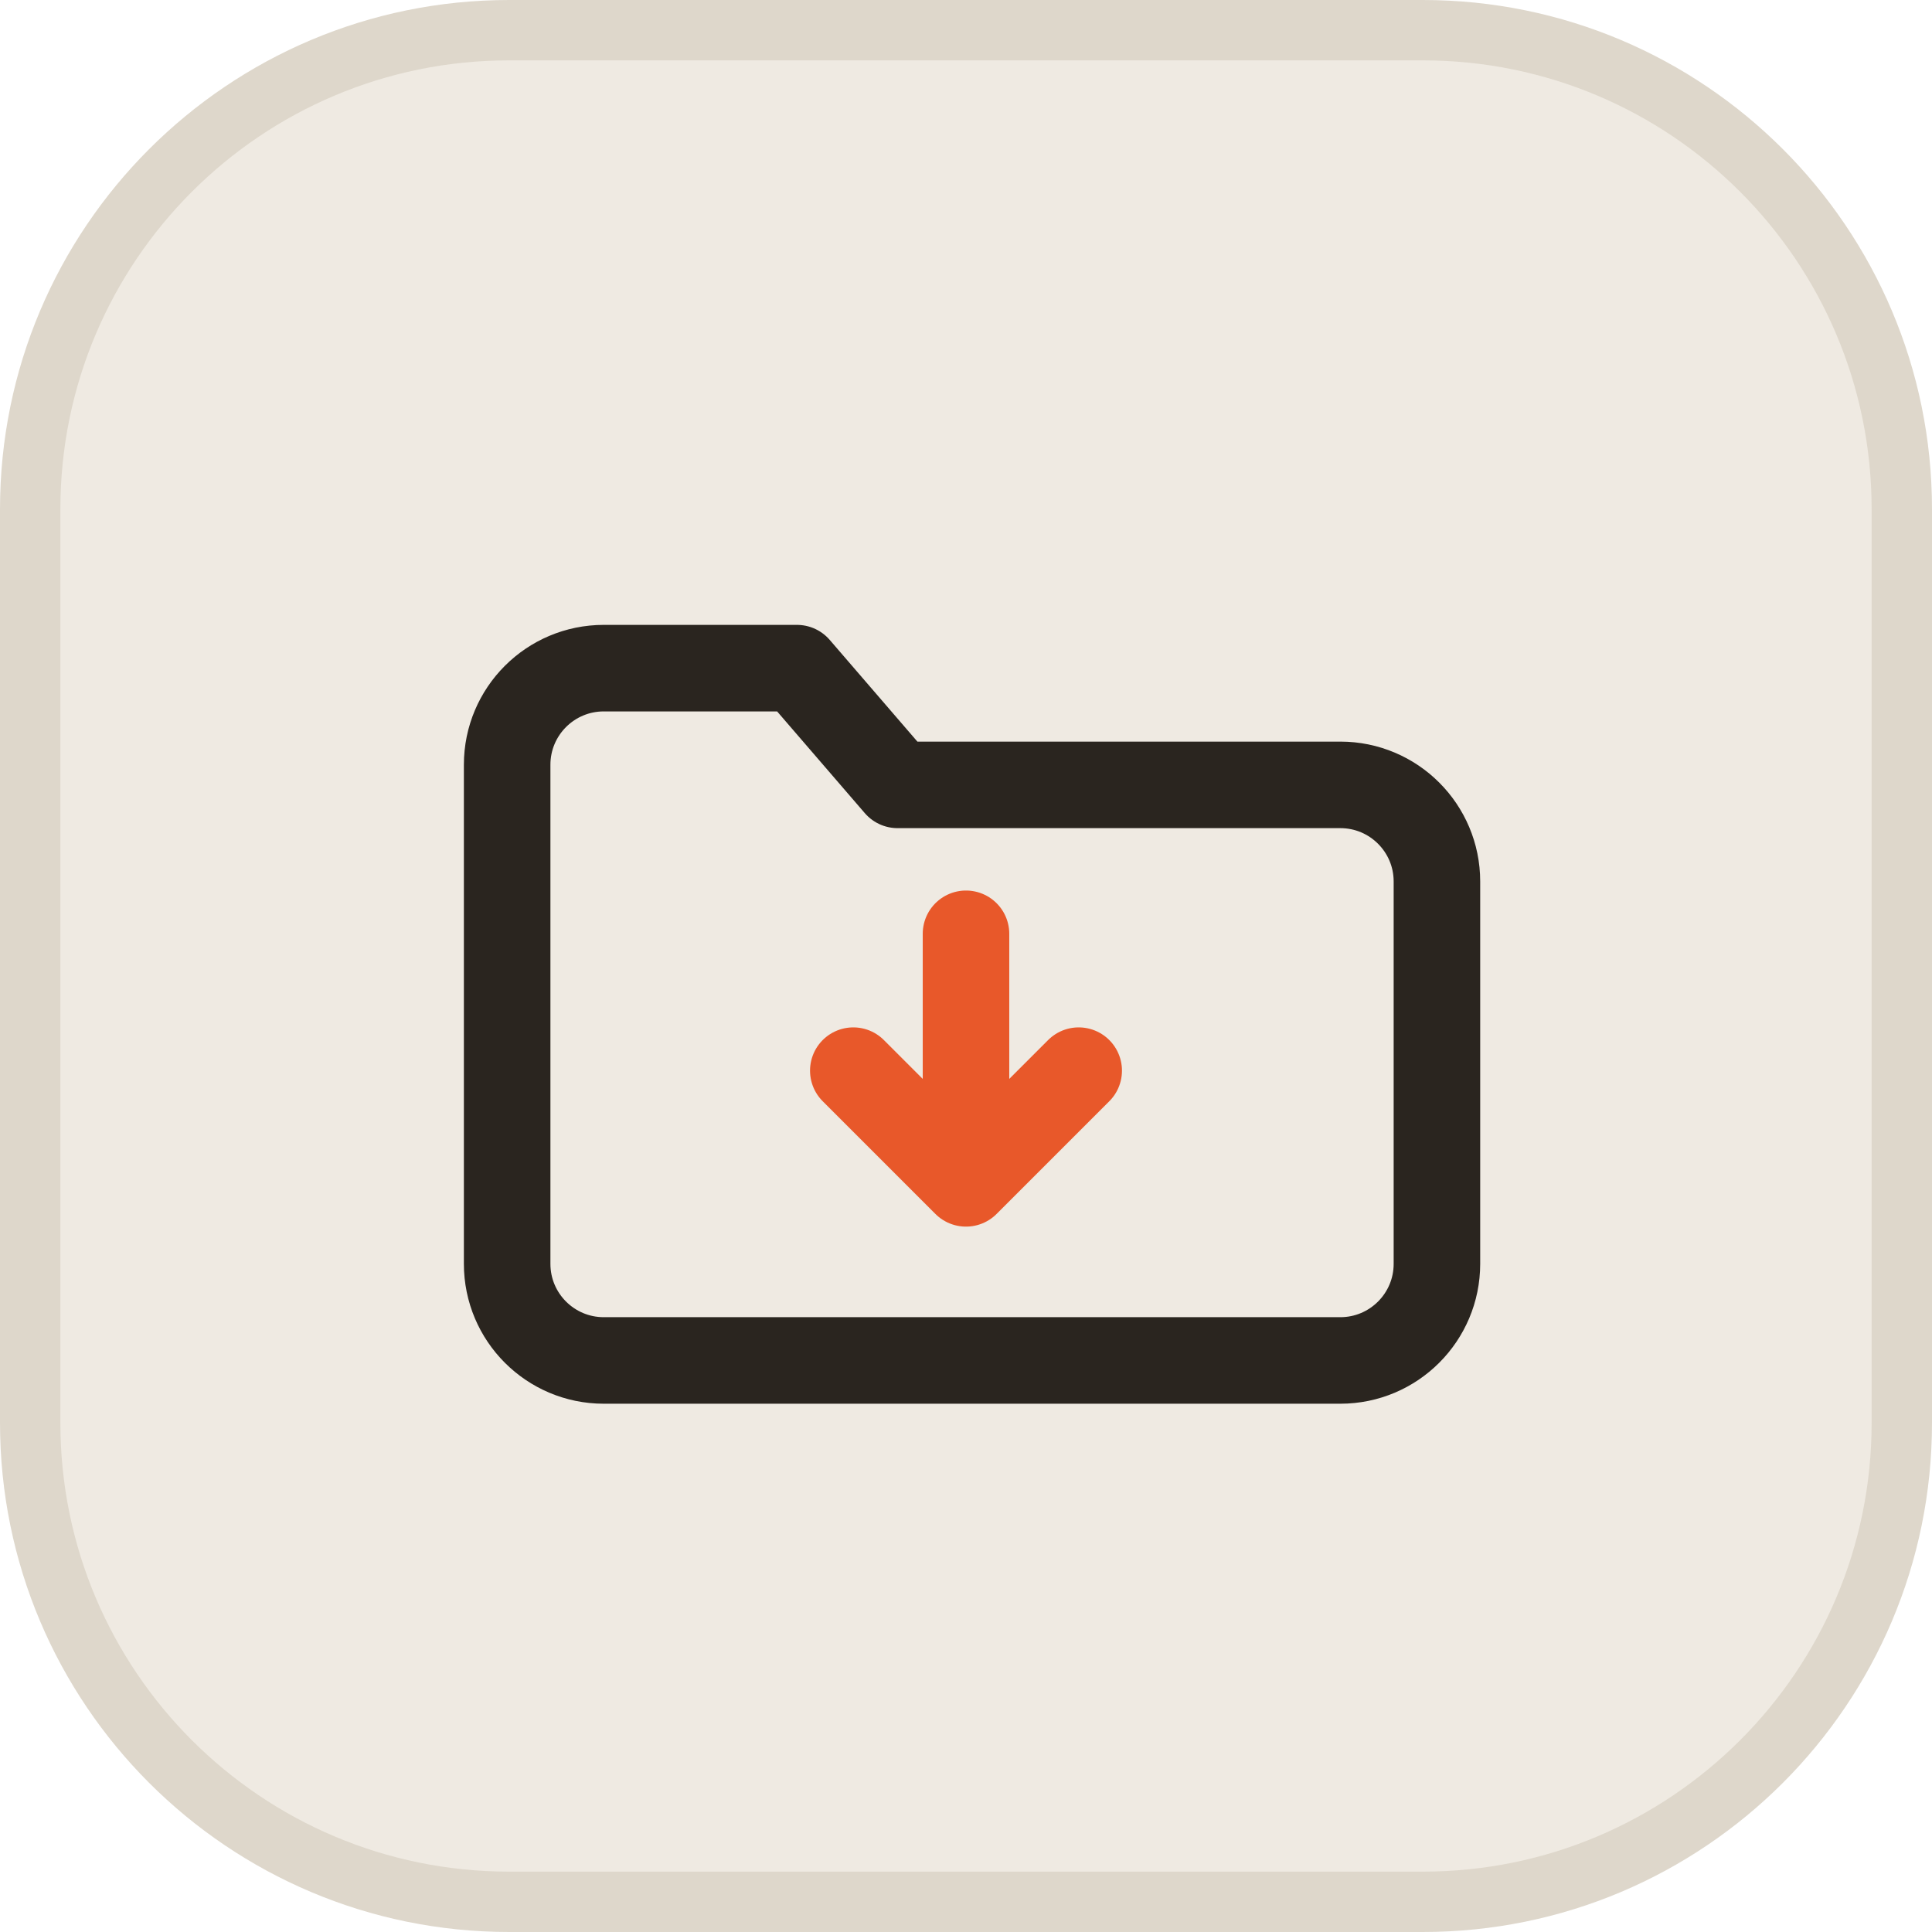
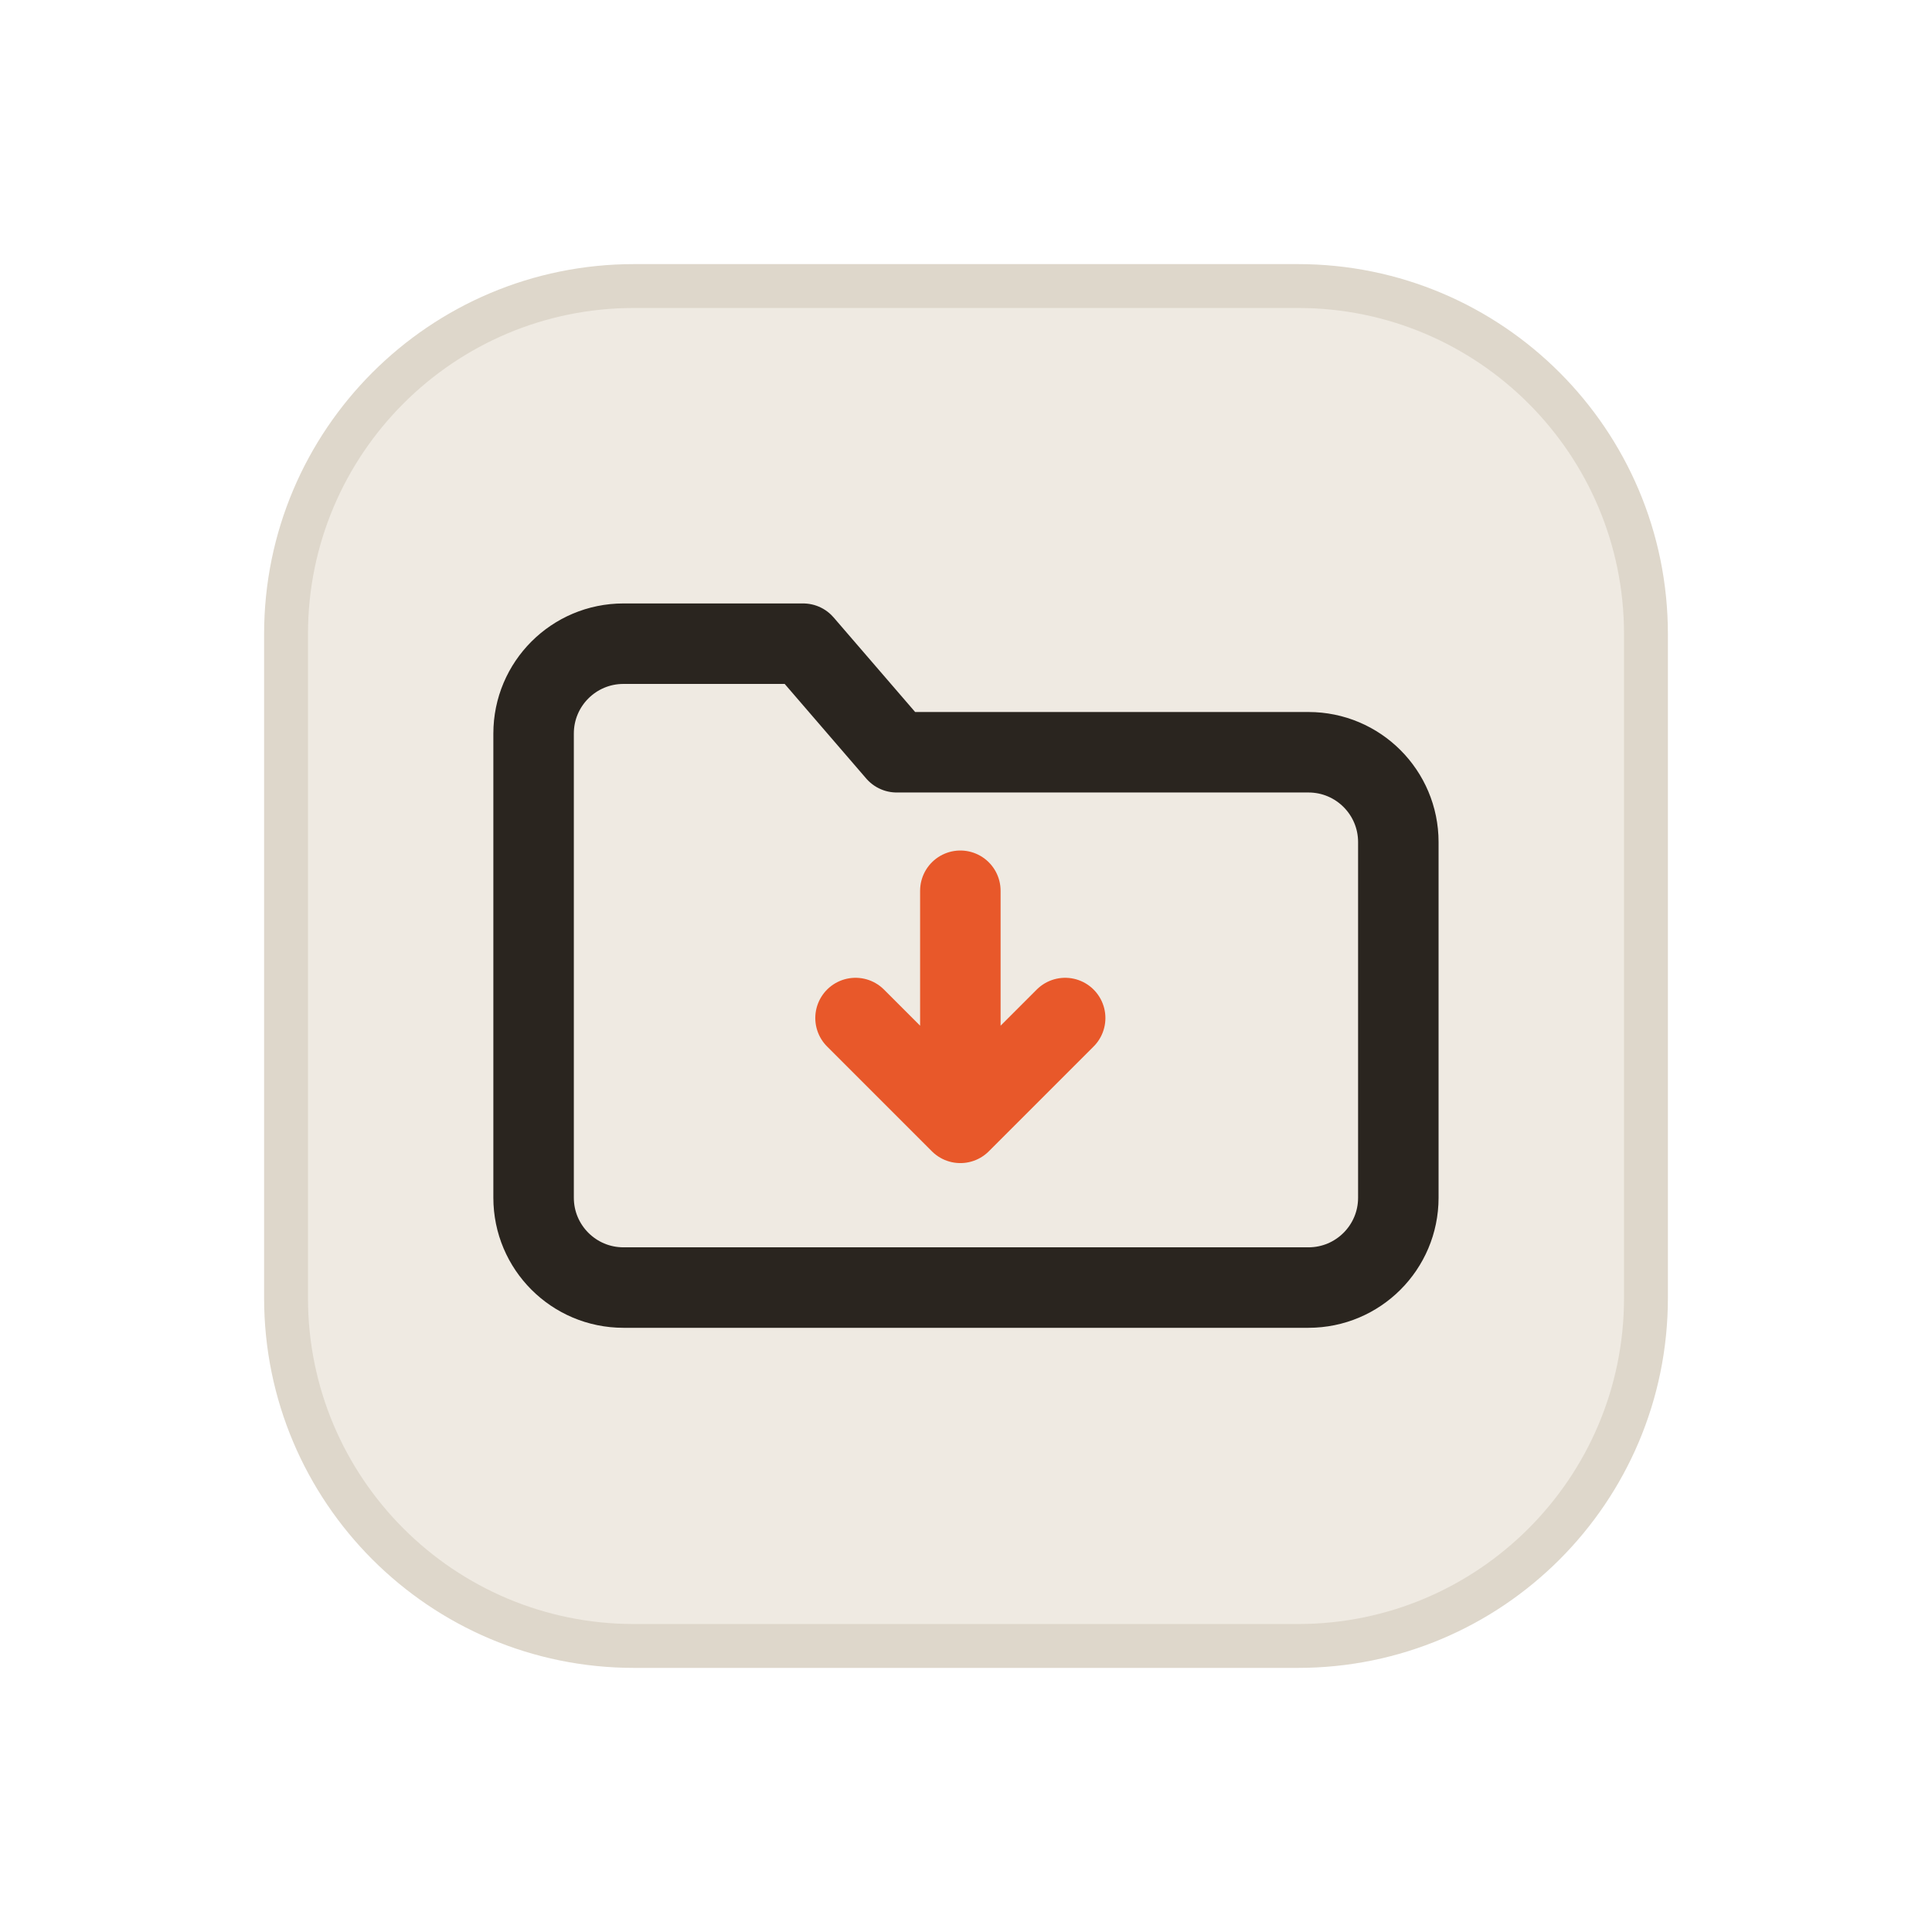
<svg xmlns="http://www.w3.org/2000/svg" viewBox="0 0 48 48" role="img" aria-labelledby="t">
-   <rect x="0.75" y="0.75" width="46.5" height="46.5" rx="11.9" fill="#EFEAE2" stroke="#DED7CB" stroke-width="1.5" />
-   <g transform="translate(8 8)" fill="none" stroke="#2A251F" stroke-width="2.15" stroke-linecap="round" stroke-linejoin="round">
-     <path d="M4.6 11a2.4 2.4 0 0 1 2.4-2.4h4.8l2.5 2.9h11a2.4 2.4 0 0 1 2.4 2.4v9.5a2.4 2.4 0 0 1-2.4 2.4H7a2.4 2.4 0 0 1-2.4-2.4z" />
-     <path stroke="#E8582A" d="M16 15.2v6.2m-2.8-2.8 2.8 2.8 2.8-2.8" />
+   <g transform="translate(24 24) scale(0.7266) translate(-24 -24)">
+     <rect x="0.75" y="0.75" width="46.5" height="46.5" rx="11.9" fill="#EFEAE2" stroke="#DED7CB" stroke-width="1.5" />
+     <g transform="translate(24 24) scale(1.28) translate(-24 -24)">
+       <g transform="translate(7.849 6.79)" fill="none" stroke="#2A251F" stroke-width="2.15" stroke-linecap="round" stroke-linejoin="round">
+         <path d="M4.6 11a2.4 2.4 0 0 1 2.4-2.4h4.8l2.5 2.9h11a2.4 2.4 0 0 1 2.4 2.4v9.5a2.4 2.4 0 0 1-2.4 2.4H7a2.4 2.4 0 0 1-2.4-2.4z" />
+         <path stroke="#E8582A" d="M16 15.2v6.2m-2.8-2.8 2.8 2.8 2.8-2.8" />
+       </g>
+     </g>
  </g>
</svg>
